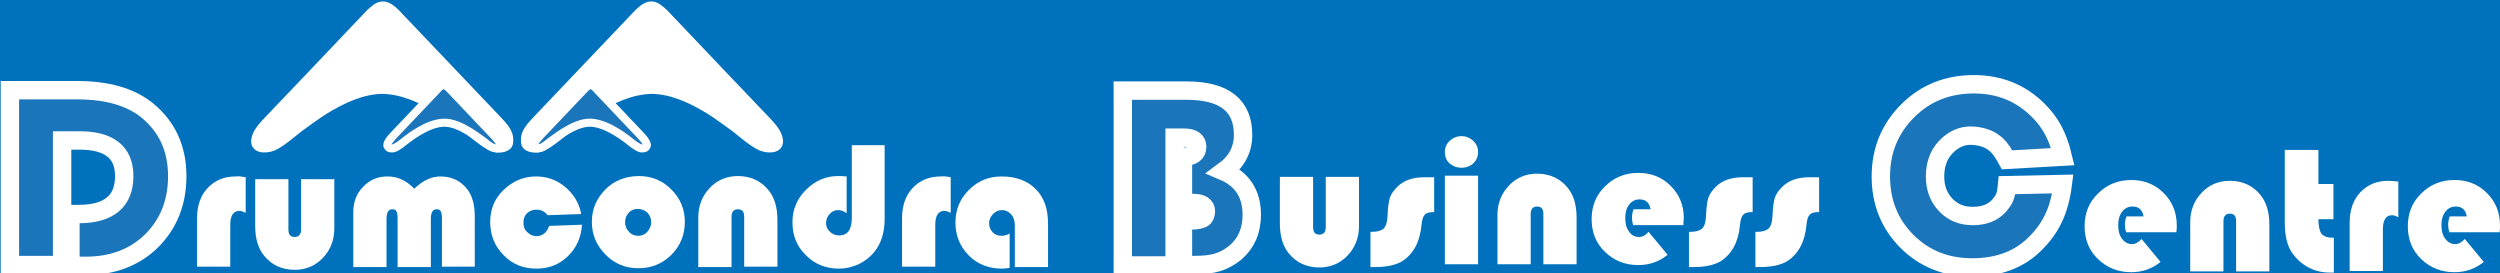
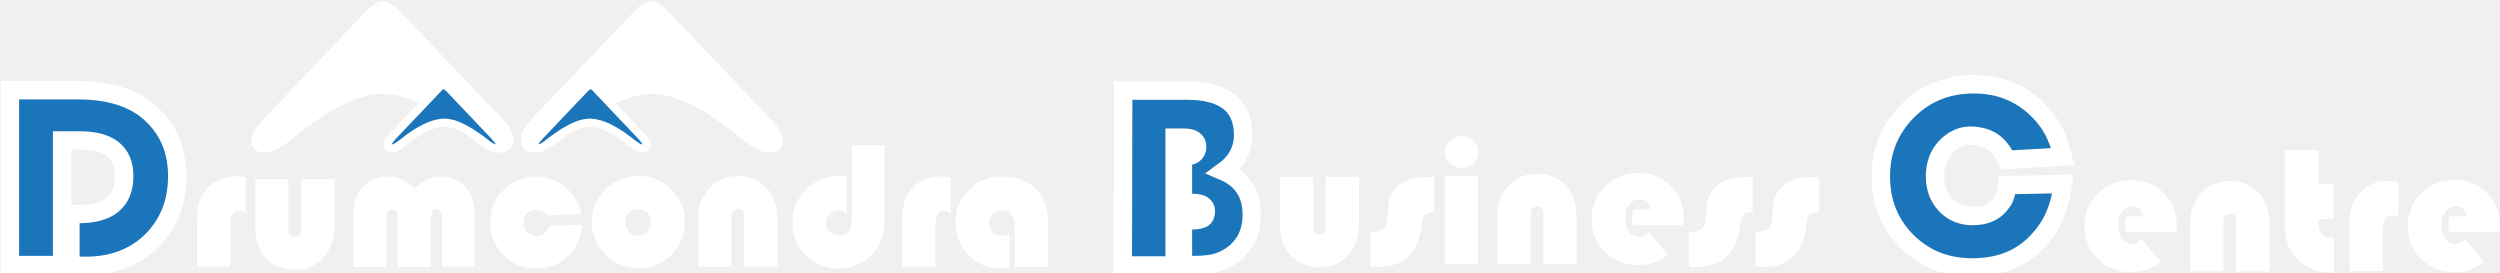
<svg xmlns="http://www.w3.org/2000/svg" version="1.1" id="Layer_1" x="0px" y="0px" viewBox="0 0 631.9 69" style="enable-background:new 0 0 631.9 69;" xml:space="preserve">
  <style type="text/css">
- 	.st0{fill:#0071BC;}
+ 	.st0{display:none;fill:#0071BC;}
	.st1{fill:#FFFFFF;}
	.st2{fill:none;stroke:#FFFFFF;stroke-width:2.041;stroke-miterlimit:10;}
	.st3{fill:#1B75BB;}
	.st4{fill:none;stroke:#FFFFFF;stroke-width:4.648;}
</style>
  <rect x="-10.2" y="-3.6" class="st0" width="661.2" height="80" />
  <g id="logo">
    <g>
-       <path class="st1" d="M62.1,44.8v9c-0.6-0.3-1.1-0.5-1.6-0.5c-1.5,0-2.3,1.2-2.3,3.5v10.6h-8.4V55.2c0-3.2,0.9-5.8,2.7-7.7    c1.8-1.9,4.1-2.9,7.1-2.9C60.2,44.5,61,44.6,62.1,44.8z" />
-       <path class="st1" d="M64.5,45.3h8.4V58c0,1.3,0.5,1.9,1.6,1.9c1,0,1.6-0.6,1.6-1.9V45.3h8.4v12.5c0,2.9-1,5.4-2.9,7.4    s-4.3,3-7.1,3c-3.2,0-5.8-1.2-7.7-3.5c-1.5-1.8-2.3-4.3-2.3-7.6V45.3z" />
-       <path class="st1" d="M120.1,67.4h-8.4V55.3c0-0.9-0.1-1.6-0.3-1.9c-0.2-0.4-0.5-0.5-1.1-0.5c-0.9,0-1.4,0.8-1.4,2.5v12.1h-8.4    V55.3c0-0.9-0.1-1.6-0.3-1.9c-0.2-0.4-0.6-0.5-1.1-0.5c-0.9,0-1.4,0.8-1.4,2.5v12.1h-8.4V53.6c0-2.5,0.8-4.7,2.5-6.4    c1.7-1.8,3.7-2.6,6.2-2.6c2.5,0,4.7,1,6.7,3.1c2.2-2.1,4.4-3.1,6.6-3.1c2.8,0,5,1,6.7,3.1c1.3,1.6,2,3.9,2,6.9V67.4z" />
-       <path class="st1" d="M138.8,57.1l8.3-0.3c-0.2,3.2-1.4,5.9-3.6,8c-2.2,2.1-4.8,3.1-7.9,3.1c-3.3,0-6.1-1.1-8.3-3.4    c-2.3-2.3-3.4-5.1-3.4-8.4c0-3.2,1.1-5.9,3.4-8.1s5-3.4,8.2-3.4c2.8,0,5.3,0.9,7.4,2.7c2.1,1.8,3.5,4,4,6.8l-8.5,0.3    c-0.7-1-1.7-1.4-2.8-1.4c-1,0-1.7,0.3-2.4,0.9c-0.6,0.6-0.9,1.4-0.9,2.4c0,1,0.3,1.8,1,2.4c0.7,0.7,1.5,1,2.4,1    C137.2,59.6,138.2,58.8,138.8,57.1z" />
-       <path class="st1" d="M161.5,44.5c3.2,0,5.9,1.1,8.2,3.4c2.3,2.3,3.4,5,3.4,8.2c0,3.2-1.1,6-3.4,8.3c-2.3,2.3-5.1,3.4-8.3,3.4    c-3.3,0-6-1.1-8.3-3.4c-2.3-2.3-3.5-5-3.5-8.3c0-3.3,1.2-6,3.5-8.3C155.2,45.7,158.1,44.5,161.5,44.5z M161.2,52.8    c-0.9,0-1.7,0.3-2.3,1c-0.6,0.7-0.9,1.4-0.9,2.4c0,0.9,0.3,1.7,1,2.4c0.6,0.7,1.4,1,2.3,1c0.9,0,1.7-0.3,2.3-1    c0.6-0.7,1-1.5,1-2.4c0-0.9-0.3-1.7-0.9-2.4C162.9,53.1,162.1,52.8,161.2,52.8z" />
-       <path class="st1" d="M196.5,67.4h-8.4V54.8c0-1.3-0.5-1.9-1.6-1.9c-1,0-1.6,0.6-1.6,1.9v12.7h-8.4V54.9c0-2.9,1-5.4,2.9-7.4    c1.9-2,4.3-3,7.1-3c3.2,0,5.8,1.2,7.7,3.5c1.5,1.8,2.3,4.3,2.3,7.6V67.4z" />
-       <path class="st1" d="M215.2,36.7h8.4v18.7c0,3.4-0.9,6.2-2.7,8.4c-1,1.2-2.3,2.2-3.9,3c-1.6,0.7-3.2,1.1-4.9,1.1    c-3.3,0-6.2-1.1-8.4-3.4c-2.3-2.2-3.4-5-3.4-8.3c0-3.2,1.1-5.9,3.4-8.2c2.3-2.3,5-3.5,8.1-3.5c0.5,0,1.2,0,2.2,0.1v9.3    c-0.7-0.5-1.4-0.8-2.1-0.8c-0.9,0-1.6,0.3-2.2,1c-0.6,0.6-0.9,1.4-0.9,2.3c0,0.9,0.3,1.6,1,2.2c0.6,0.6,1.4,0.9,2.3,0.9    c2.2,0,3.2-1.5,3.2-4.5V36.7z" />
-       <path class="st1" d="M240.3,44.8v9c-0.6-0.3-1.1-0.5-1.6-0.5c-1.5,0-2.3,1.2-2.3,3.5v10.6H228V55.2c0-3.2,0.9-5.8,2.7-7.7    c1.8-1.9,4.1-2.9,7.1-2.9C238.4,44.5,239.3,44.6,240.3,44.8z" />
-       <path class="st1" d="M255.2,59v8.7c-0.7,0.1-1.3,0.2-1.9,0.2c-3.4,0-6.2-1.1-8.4-3.3c-2.2-2.2-3.4-5-3.4-8.3c0-3.3,1.1-6,3.4-8.3    c2.3-2.3,5-3.4,8.3-3.4c3.6,0,6.5,1.1,8.6,3.2c2.1,2.1,3.1,5,3.1,8.7v11h-8.4V57c0-1.2-0.3-2.1-0.9-2.8c-0.6-0.7-1.4-1.1-2.3-1.1    c-0.9,0-1.6,0.3-2.3,1c-0.6,0.6-1,1.4-1,2.3c0,0.9,0.3,1.7,0.9,2.3c0.6,0.6,1.3,0.9,2.2,0.9C253.9,59.6,254.6,59.4,255.2,59z" />
+       <path class="st1" d="M62.1,44.8v9c-0.6-0.3-1.1-0.5-1.6-0.5c-1.5,0-2.3,1.2-2.3,3.5v10.6h-8.4V55.2c0-3.2,0.9-5.8,2.7-7.7    s4.1-2.9,7.1-2.9C60.2,44.5,61,44.6,62.1,44.8z" />
+       <path class="st1" d="M64.5,45.3h8.4V58c0,1.3,0.5,1.9,1.6,1.9c1,0,1.6-0.6,1.6-1.9V45.3h8.4v12.5c0,2.9-1,5.4-2.9,7.4    c-1.9,2-4.3,3-7.1,3c-3.2,0-5.8-1.2-7.7-3.5c-1.5-1.8-2.3-4.3-2.3-7.6V45.3z" />
+       <path class="st1" d="M120.1,67.4h-8.4V55.3c0-0.9-0.1-1.6-0.3-1.9c-0.2-0.4-0.5-0.5-1.1-0.5c-0.9,0-1.4,0.8-1.4,2.5v12.1h-8.4    V55.3c0-0.9-0.1-1.6-0.3-1.9c-0.2-0.4-0.6-0.5-1.1-0.5c-0.9,0-1.4,0.8-1.4,2.5v12.1h-8.4V53.6c0-2.5,0.8-4.7,2.5-6.4    c1.7-1.8,3.7-2.6,6.2-2.6s4.7,1,6.7,3.1c2.2-2.1,4.4-3.1,6.6-3.1c2.8,0,5,1,6.7,3.1c1.3,1.6,2,3.9,2,6.9v12.8H120.1z" />
+       <path class="st1" d="M138.8,57.1l8.3-0.3c-0.2,3.2-1.4,5.9-3.6,8c-2.2,2.1-4.8,3.1-7.9,3.1c-3.3,0-6.1-1.1-8.3-3.4    c-2.3-2.3-3.4-5.1-3.4-8.4c0-3.2,1.1-5.9,3.4-8.1s5-3.4,8.2-3.4c2.8,0,5.3,0.9,7.4,2.7c2.1,1.8,3.5,4,4,6.8l-8.5,0.3    c-0.7-1-1.7-1.4-2.8-1.4c-1,0-1.7,0.3-2.4,0.9c-0.6,0.6-0.9,1.4-0.9,2.4s0.3,1.8,1,2.4c0.7,0.7,1.5,1,2.4,1    C137.2,59.6,138.2,58.8,138.8,57.1z" />
+       <path class="st1" d="M161.5,44.5c3.2,0,5.9,1.1,8.2,3.4c2.3,2.3,3.4,5,3.4,8.2s-1.1,6-3.4,8.3c-2.3,2.3-5.1,3.4-8.3,3.4    c-3.3,0-6-1.1-8.3-3.4c-2.3-2.3-3.5-5-3.5-8.3s1.2-6,3.5-8.3C155.2,45.7,158.1,44.5,161.5,44.5z M161.2,52.8c-0.9,0-1.7,0.3-2.3,1    s-0.9,1.4-0.9,2.4c0,0.9,0.3,1.7,1,2.4c0.6,0.7,1.4,1,2.3,1c0.9,0,1.7-0.3,2.3-1s1-1.5,1-2.4s-0.3-1.7-0.9-2.4    C162.9,53.1,162.1,52.8,161.2,52.8z" />
+       <path class="st1" d="M196.5,67.4h-8.4V54.8c0-1.3-0.5-1.9-1.6-1.9c-1,0-1.6,0.6-1.6,1.9v12.7h-8.4V54.9c0-2.9,1-5.4,2.9-7.4    s4.3-3,7.1-3c3.2,0,5.8,1.2,7.7,3.5c1.5,1.8,2.3,4.3,2.3,7.6V67.4z" />
+       <path class="st1" d="M215.2,36.7h8.4v18.7c0,3.4-0.9,6.2-2.7,8.4c-1,1.2-2.3,2.2-3.9,3c-1.6,0.7-3.2,1.1-4.9,1.1    c-3.3,0-6.2-1.1-8.4-3.4c-2.3-2.2-3.4-5-3.4-8.3c0-3.2,1.1-5.9,3.4-8.2c2.3-2.3,5-3.5,8.1-3.5c0.5,0,1.2,0,2.2,0.1v9.3    c-0.7-0.5-1.4-0.8-2.1-0.8c-0.9,0-1.6,0.3-2.2,1c-0.6,0.6-0.9,1.4-0.9,2.3c0,0.9,0.3,1.6,1,2.2c0.6,0.6,1.4,0.9,2.3,0.9    c2.2,0,3.2-1.5,3.2-4.5V36.7H215.2z" />
+       <path class="st1" d="M240.3,44.8v9c-0.6-0.3-1.1-0.5-1.6-0.5c-1.5,0-2.3,1.2-2.3,3.5v10.6H228V55.2c0-3.2,0.9-5.8,2.7-7.7    s4.1-2.9,7.1-2.9C238.4,44.5,239.3,44.6,240.3,44.8z" />
+       <path class="st1" d="M255.2,59v8.7c-0.7,0.1-1.3,0.2-1.9,0.2c-3.4,0-6.2-1.1-8.4-3.3c-2.2-2.2-3.4-5-3.4-8.3s1.1-6,3.4-8.3    c2.3-2.3,5-3.4,8.3-3.4c3.6,0,6.5,1.1,8.6,3.2c2.1,2.1,3.1,5,3.1,8.7v11h-8.4V57c0-1.2-0.3-2.1-0.9-2.8s-1.4-1.1-2.3-1.1    c-0.9,0-1.6,0.3-2.3,1c-0.6,0.6-1,1.4-1,2.3c0,0.9,0.3,1.7,0.9,2.3c0.6,0.6,1.3,0.9,2.2,0.9C253.9,59.6,254.6,59.4,255.2,59z" />
      <path class="st1" d="M323.5,44.7h8.4v12.7c0,1.3,0.5,1.9,1.6,1.9c1,0,1.6-0.6,1.6-1.9V44.7h8.4v12.5c0,2.9-1,5.4-2.9,7.4    c-1.9,2-4.3,3-7.1,3c-3.2,0-5.8-1.2-7.7-3.5c-1.5-1.8-2.3-4.3-2.3-7.6V44.7z" />
-       <path class="st1" d="M362.5,44.7v8.9c-1.2,0-2,0.2-2.4,0.7c-0.4,0.4-0.7,1.3-0.8,2.6c-0.4,4.3-2.1,7.4-5,9.2    c-1.6,0.9-3.8,1.4-6.7,1.4h-1.2v-8.9h0.4c1.3,0,2.3-0.3,2.9-0.8c0.6-0.6,0.9-1.5,1-3c0.1-2.3,0.3-3.9,0.6-4.8    c0.3-0.9,0.9-1.8,1.9-2.8c1.6-1.6,3.9-2.4,6.9-2.4H362.5z" />
-       <path class="st1" d="M373.6,44.4v22.4h-8.4V44.4H373.6z M369.4,34.4c1.1,0,2.1,0.4,3,1.2c0.8,0.8,1.2,1.7,1.2,2.8    c0,1.2-0.4,2.1-1.2,2.9c-0.8,0.7-1.8,1.1-3,1.1c-1.2,0-2.2-0.4-3-1.1c-0.8-0.7-1.2-1.7-1.2-2.9c0-1.1,0.4-2,1.2-2.8    C367.3,34.8,368.3,34.4,369.4,34.4z" />
-       <path class="st1" d="M398.5,66.8h-8.4V54.1c0-1.3-0.5-1.9-1.6-1.9c-1,0-1.6,0.6-1.6,1.9v12.7h-8.4V54.3c0-2.9,1-5.4,2.9-7.4    c1.9-2,4.3-3,7.1-3c3.2,0,5.8,1.2,7.7,3.5c1.5,1.8,2.3,4.3,2.3,7.6V66.8z" />
-       <path class="st1" d="M425.5,56.9h-12.7c-0.2-0.6-0.3-1.2-0.3-1.8c0-0.7,0.1-1.5,0.4-2.2h4.3c-0.3-1.7-1.2-2.5-2.8-2.5    c-1,0-1.9,0.4-2.6,1.3c-0.7,0.9-1,2-1,3.4c0,1.5,0.3,2.6,1,3.5c0.6,0.9,1.5,1.3,2.5,1.3c0.8,0,1.6-0.4,2.4-1.3l4.8,5.8    c-2.2,1.8-4.7,2.6-7.4,2.6c-3.3,0-6.1-1.1-8.4-3.3c-2.3-2.2-3.4-5-3.4-8.3c0-3.3,1.1-6.1,3.4-8.3c2.3-2.3,5.1-3.4,8.4-3.4    c3.3,0,6,1.1,8.2,3.3c2.2,2.2,3.3,4.9,3.3,8.2C425.5,55.7,425.5,56.2,425.5,56.9z" />
-       <path class="st1" d="M443,44.7v8.9c-1.2,0-2,0.2-2.4,0.7c-0.4,0.4-0.7,1.3-0.8,2.6c-0.4,4.3-2.1,7.4-5,9.2    c-1.6,0.9-3.8,1.4-6.7,1.4h-1.2v-8.9h0.4c1.3,0,2.3-0.3,2.9-0.8c0.6-0.6,0.9-1.5,1-3c0.1-2.3,0.3-3.9,0.6-4.8    c0.3-0.9,0.9-1.8,1.9-2.8c1.6-1.6,3.9-2.4,6.9-2.4H443z" />
-       <path class="st1" d="M459.8,44.7v8.9c-1.2,0-2,0.2-2.4,0.7c-0.4,0.4-0.7,1.3-0.8,2.6c-0.4,4.3-2.1,7.4-5,9.2    c-1.6,0.9-3.8,1.4-6.7,1.4h-1.2v-8.9h0.4c1.3,0,2.3-0.3,2.9-0.8c0.6-0.6,0.9-1.5,1-3c0.1-2.3,0.3-3.9,0.6-4.8    c0.3-0.9,0.9-1.8,1.9-2.8c1.6-1.6,3.9-2.4,6.9-2.4H459.8z" />
-       <path class="st1" d="M550.1,58.7h-12.7c-0.2-0.6-0.3-1.2-0.3-1.8c0-0.7,0.1-1.5,0.4-2.2h4.3c-0.3-1.7-1.2-2.5-2.8-2.5    c-1,0-1.9,0.4-2.6,1.3c-0.7,0.9-1,2-1,3.4c0,1.5,0.3,2.6,1,3.5s1.5,1.3,2.5,1.3c0.8,0,1.6-0.4,2.4-1.3l4.8,5.8    c-2.2,1.8-4.7,2.6-7.4,2.6c-3.3,0-6.1-1.1-8.4-3.3c-2.3-2.2-3.4-5-3.4-8.3c0-3.3,1.1-6.1,3.4-8.3c2.3-2.3,5.1-3.4,8.4-3.4    c3.3,0,6,1.1,8.2,3.3c2.2,2.2,3.3,4.9,3.3,8.2C550.2,57.5,550.2,58,550.1,58.7z" />
+       <path class="st1" d="M362.5,44.7v8.9c-1.2,0-2,0.2-2.4,0.7c-0.4,0.4-0.7,1.3-0.8,2.6c-0.4,4.3-2.1,7.4-5,9.2    c-1.6,0.9-3.8,1.4-6.7,1.4h-1.2v-8.9h0.4c1.3,0,2.3-0.3,2.9-0.8c0.6-0.6,0.9-1.5,1-3c0.1-2.3,0.3-3.9,0.6-4.8    c0.3-0.9,0.9-1.8,1.9-2.8c1.6-1.6,3.9-2.4,6.9-2.4L362.5,44.7L362.5,44.7z" />
+       <path class="st1" d="M373.6,44.4v22.4h-8.4V44.4H373.6z M369.4,34.4c1.1,0,2.1,0.4,3,1.2c0.8,0.8,1.2,1.7,1.2,2.8    c0,1.2-0.4,2.1-1.2,2.9c-0.8,0.7-1.8,1.1-3,1.1s-2.2-0.4-3-1.1c-0.8-0.7-1.2-1.7-1.2-2.9c0-1.1,0.4-2,1.2-2.8    C367.3,34.8,368.3,34.4,369.4,34.4z" />
+       <path class="st1" d="M398.5,66.8h-8.4V54.1c0-1.3-0.5-1.9-1.6-1.9c-1,0-1.6,0.6-1.6,1.9v12.7h-8.4V54.3c0-2.9,1-5.4,2.9-7.4    s4.3-3,7.1-3c3.2,0,5.8,1.2,7.7,3.5c1.5,1.8,2.3,4.3,2.3,7.6V66.8z" />
+       <path class="st1" d="M425.5,56.9h-12.7c-0.2-0.6-0.3-1.2-0.3-1.8c0-0.7,0.1-1.5,0.4-2.2h4.3c-0.3-1.7-1.2-2.5-2.8-2.5    c-1,0-1.9,0.4-2.6,1.3c-0.7,0.9-1,2-1,3.4c0,1.5,0.3,2.6,1,3.5c0.6,0.9,1.5,1.3,2.5,1.3c0.8,0,1.6-0.4,2.4-1.3l4.8,5.8    c-2.2,1.8-4.7,2.6-7.4,2.6c-3.3,0-6.1-1.1-8.4-3.3s-3.4-5-3.4-8.3s1.1-6.1,3.4-8.3c2.3-2.3,5.1-3.4,8.4-3.4s6,1.1,8.2,3.3    s3.3,4.9,3.3,8.2C425.5,55.7,425.5,56.2,425.5,56.9z" />
+       <path class="st1" d="M443,44.7v8.9c-1.2,0-2,0.2-2.4,0.7c-0.4,0.4-0.7,1.3-0.8,2.6c-0.4,4.3-2.1,7.4-5,9.2    c-1.6,0.9-3.8,1.4-6.7,1.4h-1.2v-8.9h0.4c1.3,0,2.3-0.3,2.9-0.8c0.6-0.6,0.9-1.5,1-3c0.1-2.3,0.3-3.9,0.6-4.8    c0.3-0.9,0.9-1.8,1.9-2.8c1.6-1.6,3.9-2.4,6.9-2.4L443,44.7L443,44.7z" />
+       <path class="st1" d="M459.8,44.7v8.9c-1.2,0-2,0.2-2.4,0.7c-0.4,0.4-0.7,1.3-0.8,2.6c-0.4,4.3-2.1,7.4-5,9.2    c-1.6,0.9-3.8,1.4-6.7,1.4h-1.2v-8.9h0.4c1.3,0,2.3-0.3,2.9-0.8c0.6-0.6,0.9-1.5,1-3c0.1-2.3,0.3-3.9,0.6-4.8    c0.3-0.9,0.9-1.8,1.9-2.8c1.6-1.6,3.9-2.4,6.9-2.4L459.8,44.7L459.8,44.7z" />
+       <path class="st1" d="M550.1,58.7h-12.7c-0.2-0.6-0.3-1.2-0.3-1.8c0-0.7,0.1-1.5,0.4-2.2h4.3c-0.3-1.7-1.2-2.5-2.8-2.5    c-1,0-1.9,0.4-2.6,1.3c-0.7,0.9-1,2-1,3.4c0,1.5,0.3,2.6,1,3.5s1.5,1.3,2.5,1.3c0.8,0,1.6-0.4,2.4-1.3l4.8,5.8    c-2.2,1.8-4.7,2.6-7.4,2.6c-3.3,0-6.1-1.1-8.4-3.3c-2.3-2.2-3.4-5-3.4-8.3s1.1-6.1,3.4-8.3c2.3-2.3,5.1-3.4,8.4-3.4    c3.3,0,6,1.1,8.2,3.3s3.3,4.9,3.3,8.2C550.2,57.5,550.2,58,550.1,58.7z" />
      <path class="st1" d="M573.6,68.6h-8.4V55.9c0-1.3-0.5-1.9-1.6-1.9c-1,0-1.6,0.6-1.6,1.9v12.7h-8.4V56.1c0-2.9,1-5.4,2.9-7.4    s4.3-3,7.1-3c3.2,0,5.8,1.2,7.7,3.5c1.5,1.8,2.3,4.3,2.3,7.6V68.6z" />
-       <path class="st1" d="M586,37.9v8.6h3.8v8.9H586c0,1.8,0.3,3,0.8,3.7c0.6,0.7,1.6,1,3.1,1v8.8c-0.4,0-0.8,0-1,0    c-1.9,0-3.7-0.4-5.4-1.3c-1.7-0.9-3-2.1-4.1-3.6c-1.3-1.9-1.9-4.5-1.9-7.7V37.9H586z" />
-       <path class="st1" d="M606.2,45.9v9c-0.6-0.3-1.1-0.5-1.6-0.5c-1.5,0-2.3,1.2-2.3,3.5v10.6h-8.4V56.3c0-3.2,0.9-5.8,2.7-7.7    c1.8-1.9,4.1-2.9,7.1-2.9C604.3,45.7,605.1,45.8,606.2,45.9z" />
-       <path class="st1" d="M631.8,58.7h-12.7c-0.2-0.6-0.3-1.2-0.3-1.8c0-0.7,0.1-1.5,0.4-2.2h4.3c-0.3-1.7-1.2-2.5-2.8-2.5    c-1,0-1.9,0.4-2.6,1.3c-0.7,0.9-1,2-1,3.4c0,1.5,0.3,2.6,1,3.5s1.5,1.3,2.5,1.3c0.8,0,1.6-0.4,2.4-1.3l4.8,5.8    c-2.2,1.8-4.7,2.6-7.4,2.6c-3.3,0-6.1-1.1-8.4-3.3c-2.3-2.2-3.4-5-3.4-8.3c0-3.3,1.1-6.1,3.4-8.3c2.3-2.3,5.1-3.4,8.4-3.4    c3.3,0,6,1.1,8.2,3.3c2.2,2.2,3.3,4.9,3.3,8.2C631.9,57.5,631.9,58,631.8,58.7z" />
+       <path class="st1" d="M586,37.9v8.6h3.8v8.9H586c0,1.8,0.3,3,0.8,3.7c0.6,0.7,1.6,1,3.1,1v8.8c-0.4,0-0.8,0-1,0    c-1.9,0-3.7-0.4-5.4-1.3s-3-2.1-4.1-3.6c-1.3-1.9-1.9-4.5-1.9-7.7V37.9H586z" />
+       <path class="st1" d="M606.2,45.9v9c-0.6-0.3-1.1-0.5-1.6-0.5c-1.5,0-2.3,1.2-2.3,3.5v10.6h-8.4V56.3c0-3.2,0.9-5.8,2.7-7.7    s4.1-2.9,7.1-2.9C604.3,45.7,605.1,45.8,606.2,45.9z" />
+       <path class="st1" d="M631.8,58.7h-12.7c-0.2-0.6-0.3-1.2-0.3-1.8c0-0.7,0.1-1.5,0.4-2.2h4.3c-0.3-1.7-1.2-2.5-2.8-2.5    c-1,0-1.9,0.4-2.6,1.3c-0.7,0.9-1,2-1,3.4c0,1.5,0.3,2.6,1,3.5s1.5,1.3,2.5,1.3c0.8,0,1.6-0.4,2.4-1.3l4.8,5.8    c-2.2,1.8-4.7,2.6-7.4,2.6c-3.3,0-6.1-1.1-8.4-3.3c-2.3-2.2-3.4-5-3.4-8.3s1.1-6.1,3.4-8.3c2.3-2.3,5.1-3.4,8.4-3.4    c3.3,0,6,1.1,8.2,3.3s3.3,4.9,3.3,8.2C631.9,57.5,631.9,58,631.8,58.7z" />
    </g>
    <g>
-       <path class="st1" d="M125.9,30.4c0,0-21.4-22.5-25.8-27.1c-0.9-0.9-2.3-2.1-3.6-1.9c-1.1,0.1-2.2,1.2-3,1.9    c-4.4,4.7-25.8,27.1-25.8,27.1c-1.2,1.3-3,3.1-3.2,5.1c0,0.3,0,0.6,0.1,0.9c0.3,0.7,1.1,1.1,1.8,1.1c1.2,0.1,2.4-0.2,3.4-0.8    c2.1-1.2,4-2.9,5.9-4.4c2.1-1.5,4.1-3,6.3-4.4c4.4-2.7,9.4-5.1,14.6-5.2c5.2,0.1,10.2,2.4,14.6,5.2c2.2,1.3,4.3,2.8,6.3,4.4    c1.9,1.4,3.8,3.2,5.9,4.4c1,0.6,2.2,1,3.4,0.8c0.7-0.1,1.5-0.4,1.8-1.1c0.1-0.3,0.1-0.6,0.1-0.9C128.9,33.5,127.1,31.7,125.9,30.4    z" />
-       <path class="st2" d="M125.9,30.4c0,0-21.4-22.5-25.8-27.1c-0.9-0.9-2.3-2.1-3.6-1.9c-1.1,0.1-2.2,1.2-3,1.9    c-4.4,4.7-25.8,27.1-25.8,27.1c-1.2,1.3-3,3.1-3.2,5.1c0,0.3,0,0.6,0.1,0.9c0.3,0.7,1.1,1.1,1.8,1.1c1.2,0.1,2.4-0.2,3.4-0.8    c2.1-1.2,4-2.9,5.9-4.4c2.1-1.5,4.1-3,6.3-4.4c4.4-2.7,9.4-5.1,14.6-5.2c5.2,0.1,10.2,2.4,14.6,5.2c2.2,1.3,4.3,2.8,6.3,4.4    c1.9,1.4,3.8,3.2,5.9,4.4c1,0.6,2.2,1,3.4,0.8c0.7-0.1,1.5-0.4,1.8-1.1c0.1-0.3,0.1-0.6,0.1-0.9C128.9,33.5,127.1,31.7,125.9,30.4    z" />
+       <path class="st1" d="M125.9,30.4c0,0-21.4-22.5-25.8-27.1c-0.9-0.9-2.3-2.1-3.6-1.9c-1.1,0.1-2.2,1.2-3,1.9    C89.1,8,67.7,30.4,67.7,30.4c-1.2,1.3-3,3.1-3.2,5.1c0,0.3,0,0.6,0.1,0.9c0.3,0.7,1.1,1.1,1.8,1.1c1.2,0.1,2.4-0.2,3.4-0.8    c2.1-1.2,4-2.9,5.9-4.4c2.1-1.5,4.1-3,6.3-4.4c4.4-2.7,9.4-5.1,14.6-5.2c5.2,0.1,10.2,2.4,14.6,5.2c2.2,1.3,4.3,2.8,6.3,4.4    c1.9,1.4,3.8,3.2,5.9,4.4c1,0.6,2.2,1,3.4,0.8c0.7-0.1,1.5-0.4,1.8-1.1c0.1-0.3,0.1-0.6,0.1-0.9C128.9,33.5,127.1,31.7,125.9,30.4    z" />
+       <path class="st2" d="M125.9,30.4c0,0-21.4-22.5-25.8-27.1c-0.9-0.9-2.3-2.1-3.6-1.9c-1.1,0.1-2.2,1.2-3,1.9    C89.1,8,67.7,30.4,67.7,30.4c-1.2,1.3-3,3.1-3.2,5.1c0,0.3,0,0.6,0.1,0.9c0.3,0.7,1.1,1.1,1.8,1.1c1.2,0.1,2.4-0.2,3.4-0.8    c2.1-1.2,4-2.9,5.9-4.4c2.1-1.5,4.1-3,6.3-4.4c4.4-2.7,9.4-5.1,14.6-5.2c5.2,0.1,10.2,2.4,14.6,5.2c2.2,1.3,4.3,2.8,6.3,4.4    c1.9,1.4,3.8,3.2,5.9,4.4c1,0.6,2.2,1,3.4,0.8c0.7-0.1,1.5-0.4,1.8-1.1c0.1-0.3,0.1-0.6,0.1-0.9C128.9,33.5,127.1,31.7,125.9,30.4    z" />
    </g>
    <g>
      <path class="st3" d="M125,34.4c0,0-9.4-9.9-11.4-12c-0.4-0.4-1-0.9-1.6-0.9c-0.5,0.1-1,0.5-1.3,0.9c-2,2.1-11.4,12-11.4,12    c-0.5,0.6-1.3,1.4-1.4,2.2c0,0.1,0,0.3,0.1,0.4c0.1,0.3,0.5,0.5,0.8,0.5c0.5,0.1,1-0.1,1.5-0.4c0.9-0.5,1.8-1.3,2.6-1.9    c0.9-0.7,1.8-1.3,2.8-1.9c2-1.2,4.2-2.2,6.5-2.3c2.3,0,4.5,1.1,6.5,2.3c1,0.6,1.9,1.3,2.8,1.9c0.9,0.6,1.7,1.4,2.6,1.9    c0.5,0.3,1,0.4,1.5,0.4c0.3,0,0.7-0.2,0.8-0.5c0.1-0.1,0.1-0.3,0.1-0.4C126.3,35.8,125.5,35,125,34.4z" />
      <path class="st2" d="M125,34.4c0,0-9.4-9.9-11.4-12c-0.4-0.4-1-0.9-1.6-0.9c-0.5,0.1-1,0.5-1.3,0.9c-2,2.1-11.4,12-11.4,12    c-0.5,0.6-1.3,1.4-1.4,2.2c0,0.1,0,0.3,0.1,0.4c0.1,0.3,0.5,0.5,0.8,0.5c0.5,0.1,1-0.1,1.5-0.4c0.9-0.5,1.8-1.3,2.6-1.9    c0.9-0.7,1.8-1.3,2.8-1.9c2-1.2,4.2-2.2,6.5-2.3c2.3,0,4.5,1.1,6.5,2.3c1,0.6,1.9,1.3,2.8,1.9c0.9,0.6,1.7,1.4,2.6,1.9    c0.5,0.3,1,0.4,1.5,0.4c0.3,0,0.7-0.2,0.8-0.5c0.1-0.1,0.1-0.3,0.1-0.4C126.3,35.8,125.5,35,125,34.4z" />
    </g>
    <g>
      <path class="st1" d="M135.5,30.4c0,0,21.4-22.5,25.8-27.1c0.9-0.9,2.3-2.1,3.6-1.9c1.1,0.1,2.2,1.2,3,1.9    c4.4,4.7,25.8,27.1,25.8,27.1c1.2,1.3,3,3.1,3.2,5.1c0,0.3,0,0.6-0.1,0.9c-0.3,0.7-1.1,1.1-1.8,1.1c-1.2,0.1-2.4-0.2-3.4-0.8    c-2.1-1.2-4-2.9-5.9-4.4c-2.1-1.5-4.1-3-6.3-4.4c-4.4-2.7-9.4-5.1-14.6-5.2c-5.2,0.1-10.2,2.4-14.6,5.2c-2.2,1.3-4.3,2.8-6.3,4.4    c-1.9,1.4-3.8,3.2-5.9,4.4c-1,0.6-2.2,1-3.4,0.8c-0.7-0.1-1.5-0.4-1.8-1.1c-0.1-0.3-0.1-0.6-0.1-0.9    C132.5,33.5,134.3,31.7,135.5,30.4z" />
      <path class="st2" d="M135.5,30.4c0,0,21.4-22.5,25.8-27.1c0.9-0.9,2.3-2.1,3.6-1.9c1.1,0.1,2.2,1.2,3,1.9    c4.4,4.7,25.8,27.1,25.8,27.1c1.2,1.3,3,3.1,3.2,5.1c0,0.3,0,0.6-0.1,0.9c-0.3,0.7-1.1,1.1-1.8,1.1c-1.2,0.1-2.4-0.2-3.4-0.8    c-2.1-1.2-4-2.9-5.9-4.4c-2.1-1.5-4.1-3-6.3-4.4c-4.4-2.7-9.4-5.1-14.6-5.2c-5.2,0.1-10.2,2.4-14.6,5.2c-2.2,1.3-4.3,2.8-6.3,4.4    c-1.9,1.4-3.8,3.2-5.9,4.4c-1,0.6-2.2,1-3.4,0.8c-0.7-0.1-1.5-0.4-1.8-1.1c-0.1-0.3-0.1-0.6-0.1-0.9    C132.5,33.5,134.3,31.7,135.5,30.4z" />
    </g>
    <g>
      <path class="st3" d="M136.4,34.4c0,0,9.4-9.9,11.4-12c0.4-0.4,1-0.9,1.6-0.9c0.5,0.1,1,0.5,1.3,0.9c2,2.1,11.4,12,11.4,12    c0.5,0.6,1.3,1.4,1.4,2.2c0,0.1,0,0.3-0.1,0.4c-0.1,0.3-0.5,0.5-0.8,0.5c-0.5,0.1-1-0.1-1.5-0.4c-0.9-0.5-1.8-1.3-2.6-1.9    c-0.9-0.7-1.8-1.3-2.8-1.9c-2-1.2-4.2-2.2-6.5-2.3c-2.3,0-4.5,1.1-6.5,2.3c-1,0.6-1.9,1.3-2.8,1.9c-0.9,0.6-1.7,1.4-2.6,1.9    c-0.5,0.3-1,0.4-1.5,0.4c-0.3,0-0.7-0.2-0.8-0.5c-0.1-0.1-0.1-0.3-0.1-0.4C135.1,35.8,135.9,35,136.4,34.4z" />
      <path class="st2" d="M136.4,34.4c0,0,9.4-9.9,11.4-12c0.4-0.4,1-0.9,1.6-0.9c0.5,0.1,1,0.5,1.3,0.9c2,2.1,11.4,12,11.4,12    c0.5,0.6,1.3,1.4,1.4,2.2c0,0.1,0,0.3-0.1,0.4c-0.1,0.3-0.5,0.5-0.8,0.5c-0.5,0.1-1-0.1-1.5-0.4c-0.9-0.5-1.8-1.3-2.6-1.9    c-0.9-0.7-1.8-1.3-2.8-1.9c-2-1.2-4.2-2.2-6.5-2.3c-2.3,0-4.5,1.1-6.5,2.3c-1,0.6-1.9,1.3-2.8,1.9c-0.9,0.6-1.7,1.4-2.6,1.9    c-0.5,0.3-1,0.4-1.5,0.4c-0.3,0-0.7-0.2-0.8-0.5c-0.1-0.1-0.1-0.3-0.1-0.4C135.1,35.8,135.9,35,136.4,34.4z" />
    </g>
    <g>
      <g>
-         <path class="st1" d="M15.7,35.5v31.5H2.5V22.8h17.1c7.5,0,13.4,1.7,17.6,5.1c5,4.1,7.6,9.6,7.6,16.6c0,6.7-2.2,12.1-6.5,16.4     c-4.3,4.2-9.9,6.3-16.6,6.3c-0.8,0-2.1,0-3.9-0.1v-13h2.1c7.6,0,11.5-3.2,11.5-9.6c0-6-3.8-9-11.3-9H15.7z" />
-         <path class="st1" d="M283.9,22.9h16c9.5,0,14.3,3.7,14.3,11.2c0,3.7-1.6,6.8-4.9,9.2c4.7,2,7.1,5.7,7.1,11c0,4-1.4,7.2-4.2,9.6     c-1.4,1.1-2.8,1.9-4.4,2.4c-1.6,0.5-3.6,0.7-6.3,0.7h-2.5V55.7h2.2c1.3,0,2.2-0.2,2.8-0.5c0.5-0.3,0.8-0.9,0.8-1.8     c0-1.4-1.1-2.1-3.3-2.1h-2.5V39.6c2.4,0,3.6-0.8,3.6-2.5c0-1.5-1.1-2.3-3.3-2.3h-2.4v32.3h-13.1V22.9z" />
-         <path class="st1" d="M507.3,46.8l14.1-0.3c-0.9,7.1-3.2,11.4-7.2,15.3c-4,3.9-9.3,5.8-15.7,5.8c-6.6,0-12.1-2.2-16.5-6.6     c-4.4-4.4-6.6-9.9-6.6-16.4c0-6.6,2.3-12.1,6.8-16.6c4.5-4.5,10.1-6.7,16.7-6.7c6.5,0,11.9,2.2,16.3,6.6c3,3,4.9,6.3,6.2,11.7     l-14.1,0.8c-1.4-2.5-3-5.7-8.6-6.1c-2.8-0.2-5.1,1-6.9,2.9c-1.8,1.9-2.7,4.4-2.7,7.4c0,2.9,0.9,5.3,2.7,7.2     c1.8,1.9,4.1,2.8,6.8,2.8c2.8,0,5-0.8,6.6-2.5C506.6,50.4,507,49.9,507.3,46.8z" />
+         <path class="st1" d="M15.7,35.5V67H2.5V22.8h17.1c7.5,0,13.4,1.7,17.6,5.1c5,4.1,7.6,9.6,7.6,16.6c0,6.7-2.2,12.1-6.5,16.4     c-4.3,4.2-9.9,6.3-16.6,6.3c-0.8,0-2.1,0-3.9-0.1v-13h2.1c7.6,0,11.5-3.2,11.5-9.6c0-6-3.8-9-11.3-9     C20.1,35.5,15.7,35.5,15.7,35.5z" />
+         <path class="st1" d="M283.9,22.9h16c9.5,0,14.3,3.7,14.3,11.2c0,3.7-1.6,6.8-4.9,9.2c4.7,2,7.1,5.7,7.1,11c0,4-1.4,7.2-4.2,9.6     c-1.4,1.1-2.8,1.9-4.4,2.4s-3.6,0.7-6.3,0.7H299V55.7h2.2c1.3,0,2.2-0.2,2.8-0.5c0.5-0.3,0.8-0.9,0.8-1.8c0-1.4-1.1-2.1-3.3-2.1     H299V39.6c2.4,0,3.6-0.8,3.6-2.5c0-1.5-1.1-2.3-3.3-2.3h-2.4v32.3h-13.1L283.9,22.9L283.9,22.9z" />
+         <path class="st1" d="M507.3,46.8l14.1-0.3c-0.9,7.1-3.2,11.4-7.2,15.3s-9.3,5.8-15.7,5.8c-6.6,0-12.1-2.2-16.5-6.6     s-6.6-9.9-6.6-16.4c0-6.6,2.3-12.1,6.8-16.6s10.1-6.7,16.7-6.7c6.5,0,11.9,2.2,16.3,6.6c3,3,4.9,6.3,6.2,11.7l-14.1,0.8     c-1.4-2.5-3-5.7-8.6-6.1c-2.8-0.2-5.1,1-6.9,2.9s-2.7,4.4-2.7,7.4c0,2.9,0.9,5.3,2.7,7.2c1.8,1.9,4.1,2.8,6.8,2.8     c2.8,0,5-0.8,6.6-2.5C506.6,50.4,507,49.9,507.3,46.8z" />
      </g>
      <g>
-         <path class="st3" d="M15.7,35.5v31.5H2.5V22.8h17.1c7.5,0,13.4,1.7,17.6,5.1c5,4.1,7.6,9.6,7.6,16.6c0,6.7-2.2,12.1-6.5,16.4     c-4.3,4.2-9.9,6.3-16.6,6.3c-0.8,0-2.1,0-3.9-0.1v-13h2.1c7.6,0,11.5-3.2,11.5-9.6c0-6-3.8-9-11.3-9H15.7z" />
-         <path class="st3" d="M283.9,22.9h16c9.5,0,14.3,3.7,14.3,11.2c0,3.7-1.6,6.8-4.9,9.2c4.7,2,7.1,5.7,7.1,11c0,4-1.4,7.2-4.2,9.6     c-1.4,1.1-2.8,1.9-4.4,2.4c-1.6,0.5-3.6,0.7-6.3,0.7h-2.5V55.7h2.2c1.3,0,2.2-0.2,2.8-0.5c0.5-0.3,0.8-0.9,0.8-1.8     c0-1.4-1.1-2.1-3.3-2.1h-2.5V39.6c2.4,0,3.6-0.8,3.6-2.5c0-1.5-1.1-2.3-3.3-2.3h-2.4v32.3h-13.1V22.9z" />
-         <path class="st3" d="M507.3,46.8l14.1-0.3c-0.9,7.1-3.2,11.4-7.2,15.3c-4,3.9-9.3,5.8-15.7,5.8c-6.6,0-12.1-2.2-16.5-6.6     c-4.4-4.4-6.6-9.9-6.6-16.4c0-6.6,2.3-12.1,6.8-16.6c4.5-4.5,10.1-6.7,16.7-6.7c6.5,0,11.9,2.2,16.3,6.6c3,3,4.9,6.3,6.2,11.7     l-14.1,0.8c-1.4-2.5-3-5.7-8.6-6.1c-2.8-0.2-5.1,1-6.9,2.9c-1.8,1.9-2.7,4.4-2.7,7.4c0,2.9,0.9,5.3,2.7,7.2     c1.8,1.9,4.1,2.8,6.8,2.8c2.8,0,5-0.8,6.6-2.5C506.6,50.4,507,49.9,507.3,46.8z" />
+         <path class="st3" d="M15.7,35.5V67H2.5V22.8h17.1c7.5,0,13.4,1.7,17.6,5.1c5,4.1,7.6,9.6,7.6,16.6c0,6.7-2.2,12.1-6.5,16.4     c-4.3,4.2-9.9,6.3-16.6,6.3c-0.8,0-2.1,0-3.9-0.1v-13h2.1c7.6,0,11.5-3.2,11.5-9.6c0-6-3.8-9-11.3-9     C20.1,35.5,15.7,35.5,15.7,35.5z" />
+         <path class="st3" d="M283.9,22.9h16c9.5,0,14.3,3.7,14.3,11.2c0,3.7-1.6,6.8-4.9,9.2c4.7,2,7.1,5.7,7.1,11c0,4-1.4,7.2-4.2,9.6     c-1.4,1.1-2.8,1.9-4.4,2.4s-3.6,0.7-6.3,0.7H299V55.7h2.2c1.3,0,2.2-0.2,2.8-0.5c0.5-0.3,0.8-0.9,0.8-1.8c0-1.4-1.1-2.1-3.3-2.1     H299V39.6c2.4,0,3.6-0.8,3.6-2.5c0-1.5-1.1-2.3-3.3-2.3h-2.4v32.3h-13.1L283.9,22.9L283.9,22.9z" />
+         <path class="st3" d="M507.3,46.8l14.1-0.3c-0.9,7.1-3.2,11.4-7.2,15.3s-9.3,5.8-15.7,5.8c-6.6,0-12.1-2.2-16.5-6.6     s-6.6-9.9-6.6-16.4c0-6.6,2.3-12.1,6.8-16.6s10.1-6.7,16.7-6.7c6.5,0,11.9,2.2,16.3,6.6c3,3,4.9,6.3,6.2,11.7l-14.1,0.8     c-1.4-2.5-3-5.7-8.6-6.1c-2.8-0.2-5.1,1-6.9,2.9s-2.7,4.4-2.7,7.4c0,2.9,0.9,5.3,2.7,7.2c1.8,1.9,4.1,2.8,6.8,2.8     c2.8,0,5-0.8,6.6-2.5C506.6,50.4,507,49.9,507.3,46.8z" />
      </g>
      <g>
-         <path class="st4" d="M15.7,35.5v31.5H2.5V22.8h17.1c7.5,0,13.4,1.7,17.6,5.1c5,4.1,7.6,9.6,7.6,16.6c0,6.7-2.2,12.1-6.5,16.4     c-4.3,4.2-9.9,6.3-16.6,6.3c-0.8,0-2.1,0-3.9-0.1v-13h2.1c7.6,0,11.5-3.2,11.5-9.6c0-6-3.8-9-11.3-9H15.7z" />
-         <path class="st4" d="M283.9,22.9h16c9.5,0,14.3,3.7,14.3,11.2c0,3.7-1.6,6.8-4.9,9.2c4.7,2,7.1,5.7,7.1,11c0,4-1.4,7.2-4.2,9.6     c-1.4,1.1-2.8,1.9-4.4,2.4c-1.6,0.5-3.6,0.7-6.3,0.7h-2.5V55.7h2.2c1.3,0,2.2-0.2,2.8-0.5c0.5-0.3,0.8-0.9,0.8-1.8     c0-1.4-1.1-2.1-3.3-2.1h-2.5V39.6c2.4,0,3.6-0.8,3.6-2.5c0-1.5-1.1-2.3-3.3-2.3h-2.4v32.3h-13.1V22.9z" />
-         <path class="st4" d="M507.3,46.8l14.1-0.3c-0.9,7.1-3.2,11.4-7.2,15.3c-4,3.9-9.3,5.8-15.7,5.8c-6.6,0-12.1-2.2-16.5-6.6     c-4.4-4.4-6.6-9.9-6.6-16.4c0-6.6,2.3-12.1,6.8-16.6c4.5-4.5,10.1-6.7,16.7-6.7c6.5,0,11.9,2.2,16.3,6.6c3,3,4.9,6.3,6.2,11.7     l-14.1,0.8c-1.4-2.5-3-5.7-8.6-6.1c-2.8-0.2-5.1,1-6.9,2.9c-1.8,1.9-2.7,4.4-2.7,7.4c0,2.9,0.9,5.3,2.7,7.2     c1.8,1.9,4.1,2.8,6.8,2.8c2.8,0,5-0.8,6.6-2.5C506.6,50.4,507,49.9,507.3,46.8z" />
+         <path class="st4" d="M15.7,35.5V67H2.5V22.8h17.1c7.5,0,13.4,1.7,17.6,5.1c5,4.1,7.6,9.6,7.6,16.6c0,6.7-2.2,12.1-6.5,16.4     c-4.3,4.2-9.9,6.3-16.6,6.3c-0.8,0-2.1,0-3.9-0.1v-13h2.1c7.6,0,11.5-3.2,11.5-9.6c0-6-3.8-9-11.3-9     C20.1,35.5,15.7,35.5,15.7,35.5z" />
+         <path class="st4" d="M283.9,22.9h16c9.5,0,14.3,3.7,14.3,11.2c0,3.7-1.6,6.8-4.9,9.2c4.7,2,7.1,5.7,7.1,11c0,4-1.4,7.2-4.2,9.6     c-1.4,1.1-2.8,1.9-4.4,2.4s-3.6,0.7-6.3,0.7H299V55.7h2.2c1.3,0,2.2-0.2,2.8-0.5c0.5-0.3,0.8-0.9,0.8-1.8c0-1.4-1.1-2.1-3.3-2.1     H299V39.6c2.4,0,3.6-0.8,3.6-2.5c0-1.5-1.1-2.3-3.3-2.3h-2.4v32.3h-13.1L283.9,22.9L283.9,22.9z" />
+         <path class="st4" d="M507.3,46.8l14.1-0.3c-0.9,7.1-3.2,11.4-7.2,15.3s-9.3,5.8-15.7,5.8c-6.6,0-12.1-2.2-16.5-6.6     s-6.6-9.9-6.6-16.4c0-6.6,2.3-12.1,6.8-16.6s10.1-6.7,16.7-6.7c6.5,0,11.9,2.2,16.3,6.6c3,3,4.9,6.3,6.2,11.7l-14.1,0.8     c-1.4-2.5-3-5.7-8.6-6.1c-2.8-0.2-5.1,1-6.9,2.9s-2.7,4.4-2.7,7.4c0,2.9,0.9,5.3,2.7,7.2c1.8,1.9,4.1,2.8,6.8,2.8     c2.8,0,5-0.8,6.6-2.5C506.6,50.4,507,49.9,507.3,46.8z" />
      </g>
    </g>
  </g>
</svg>
